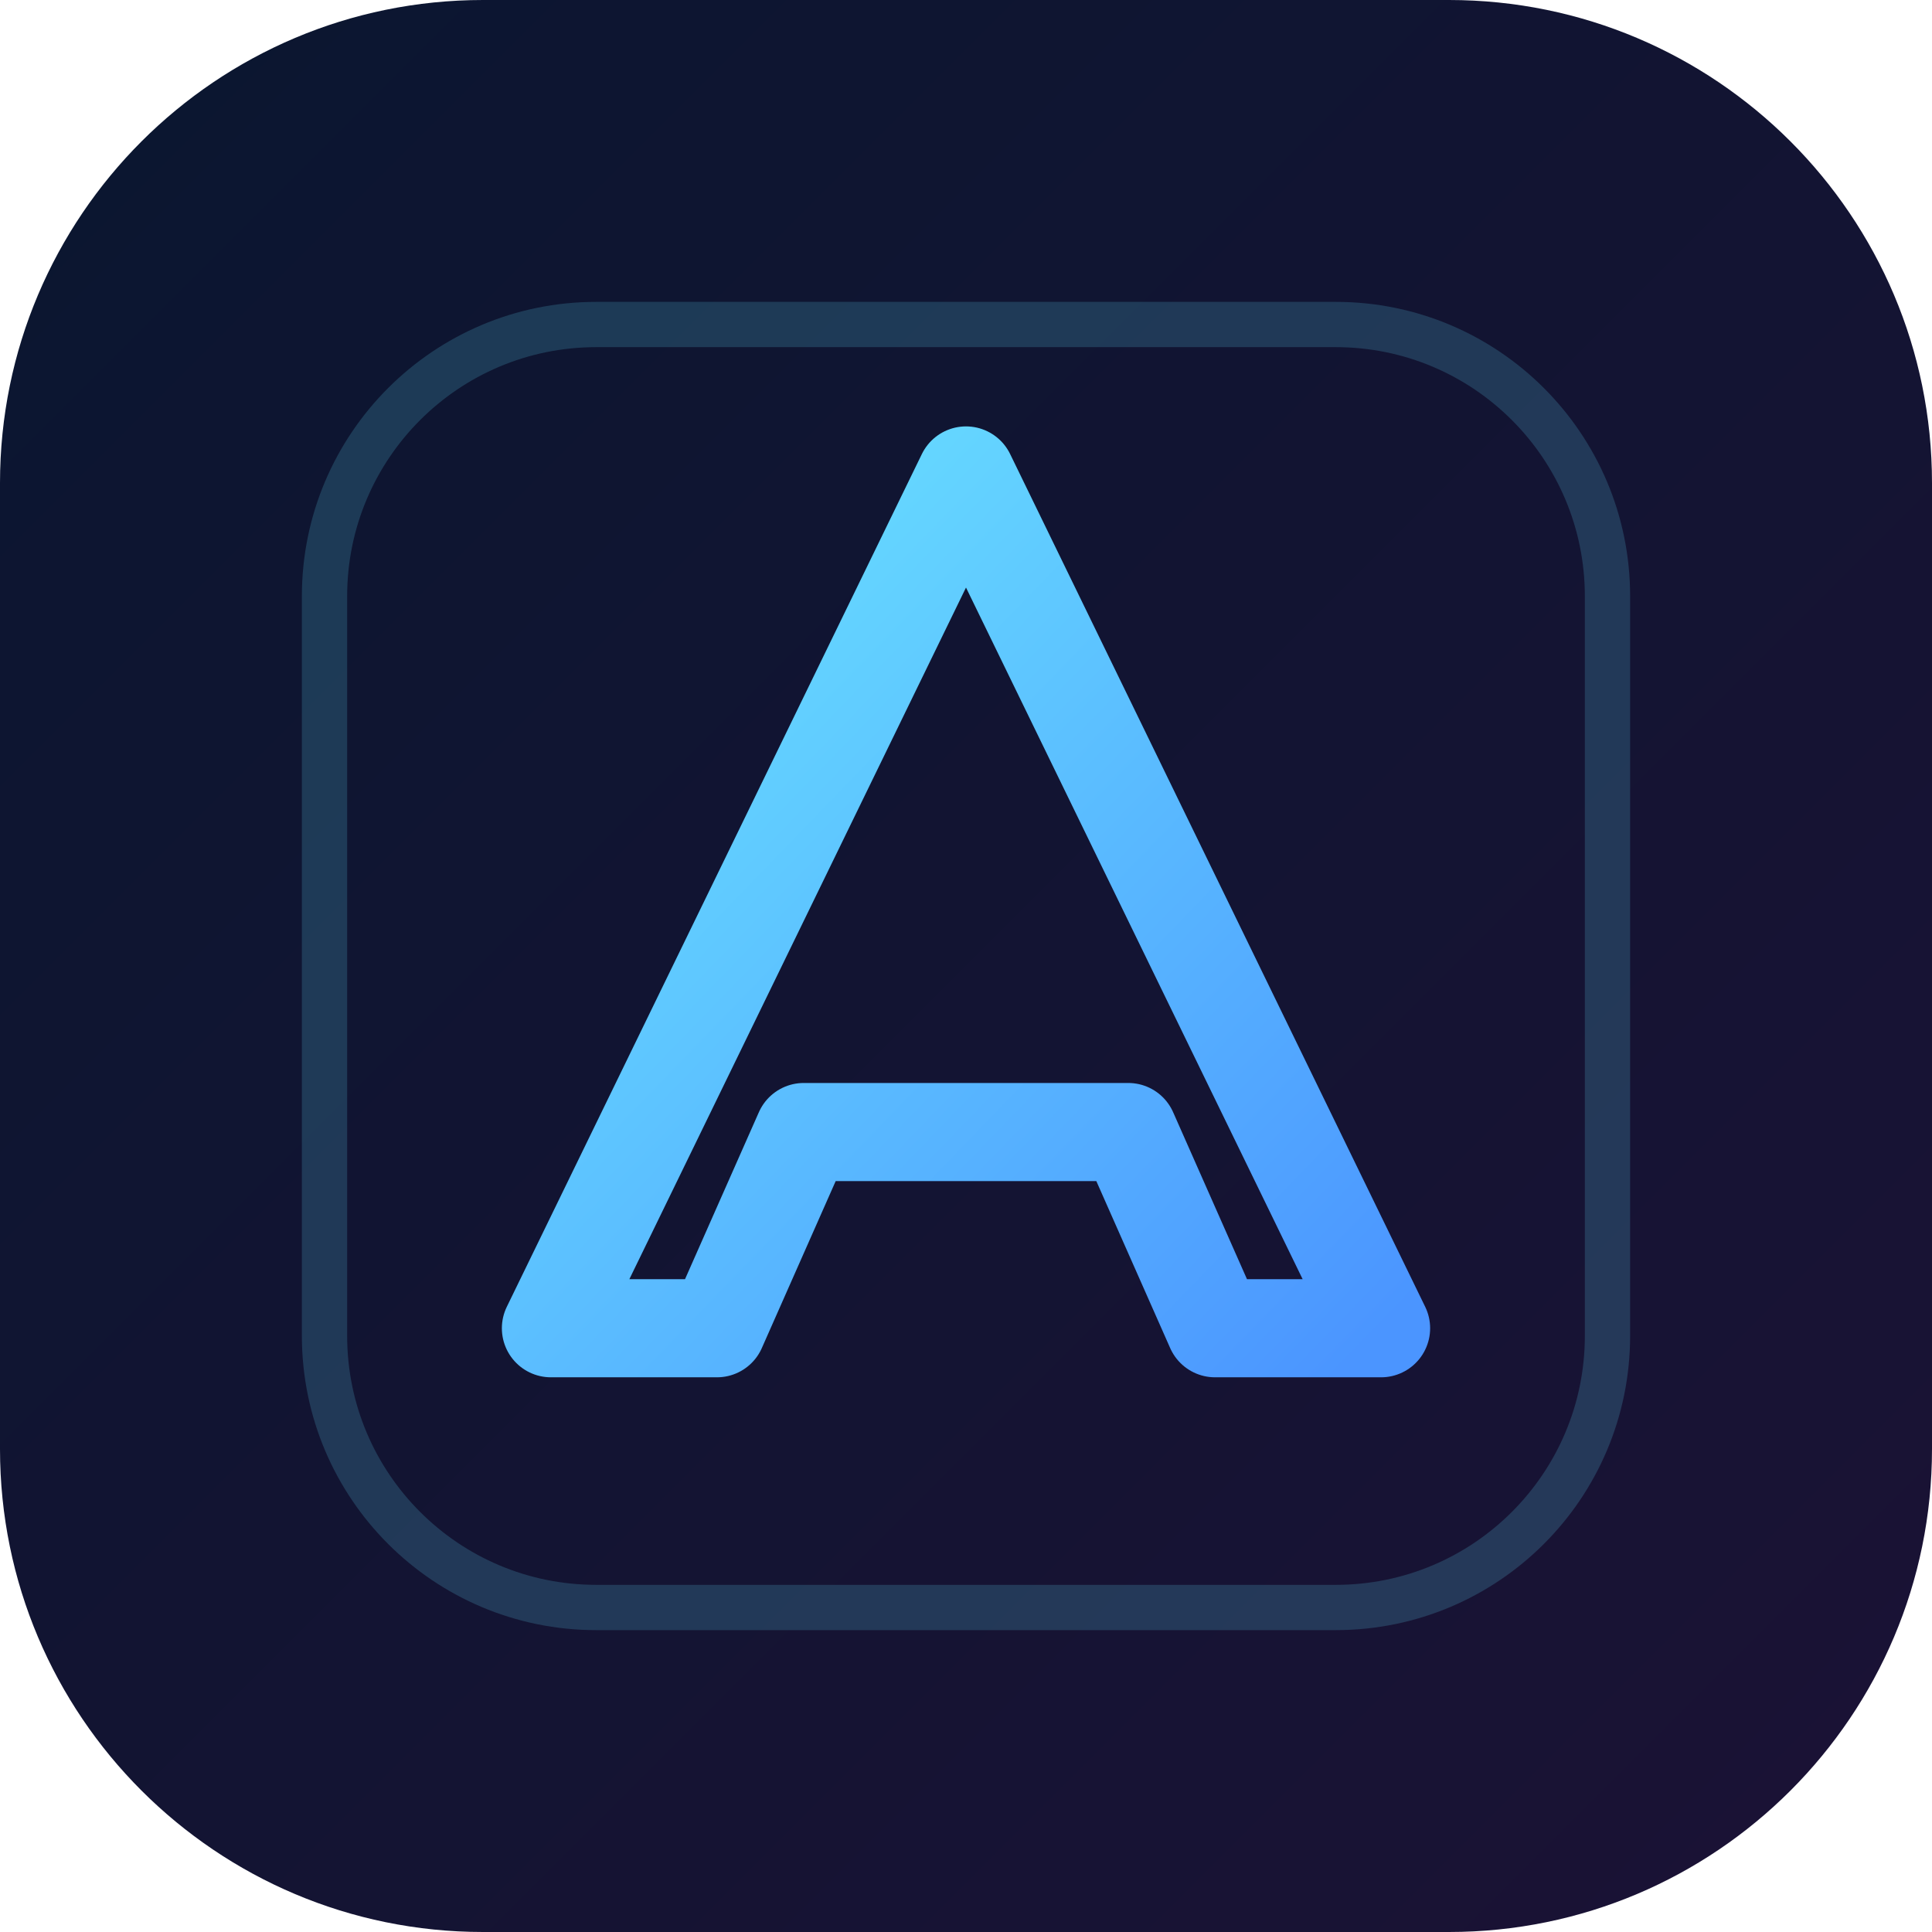
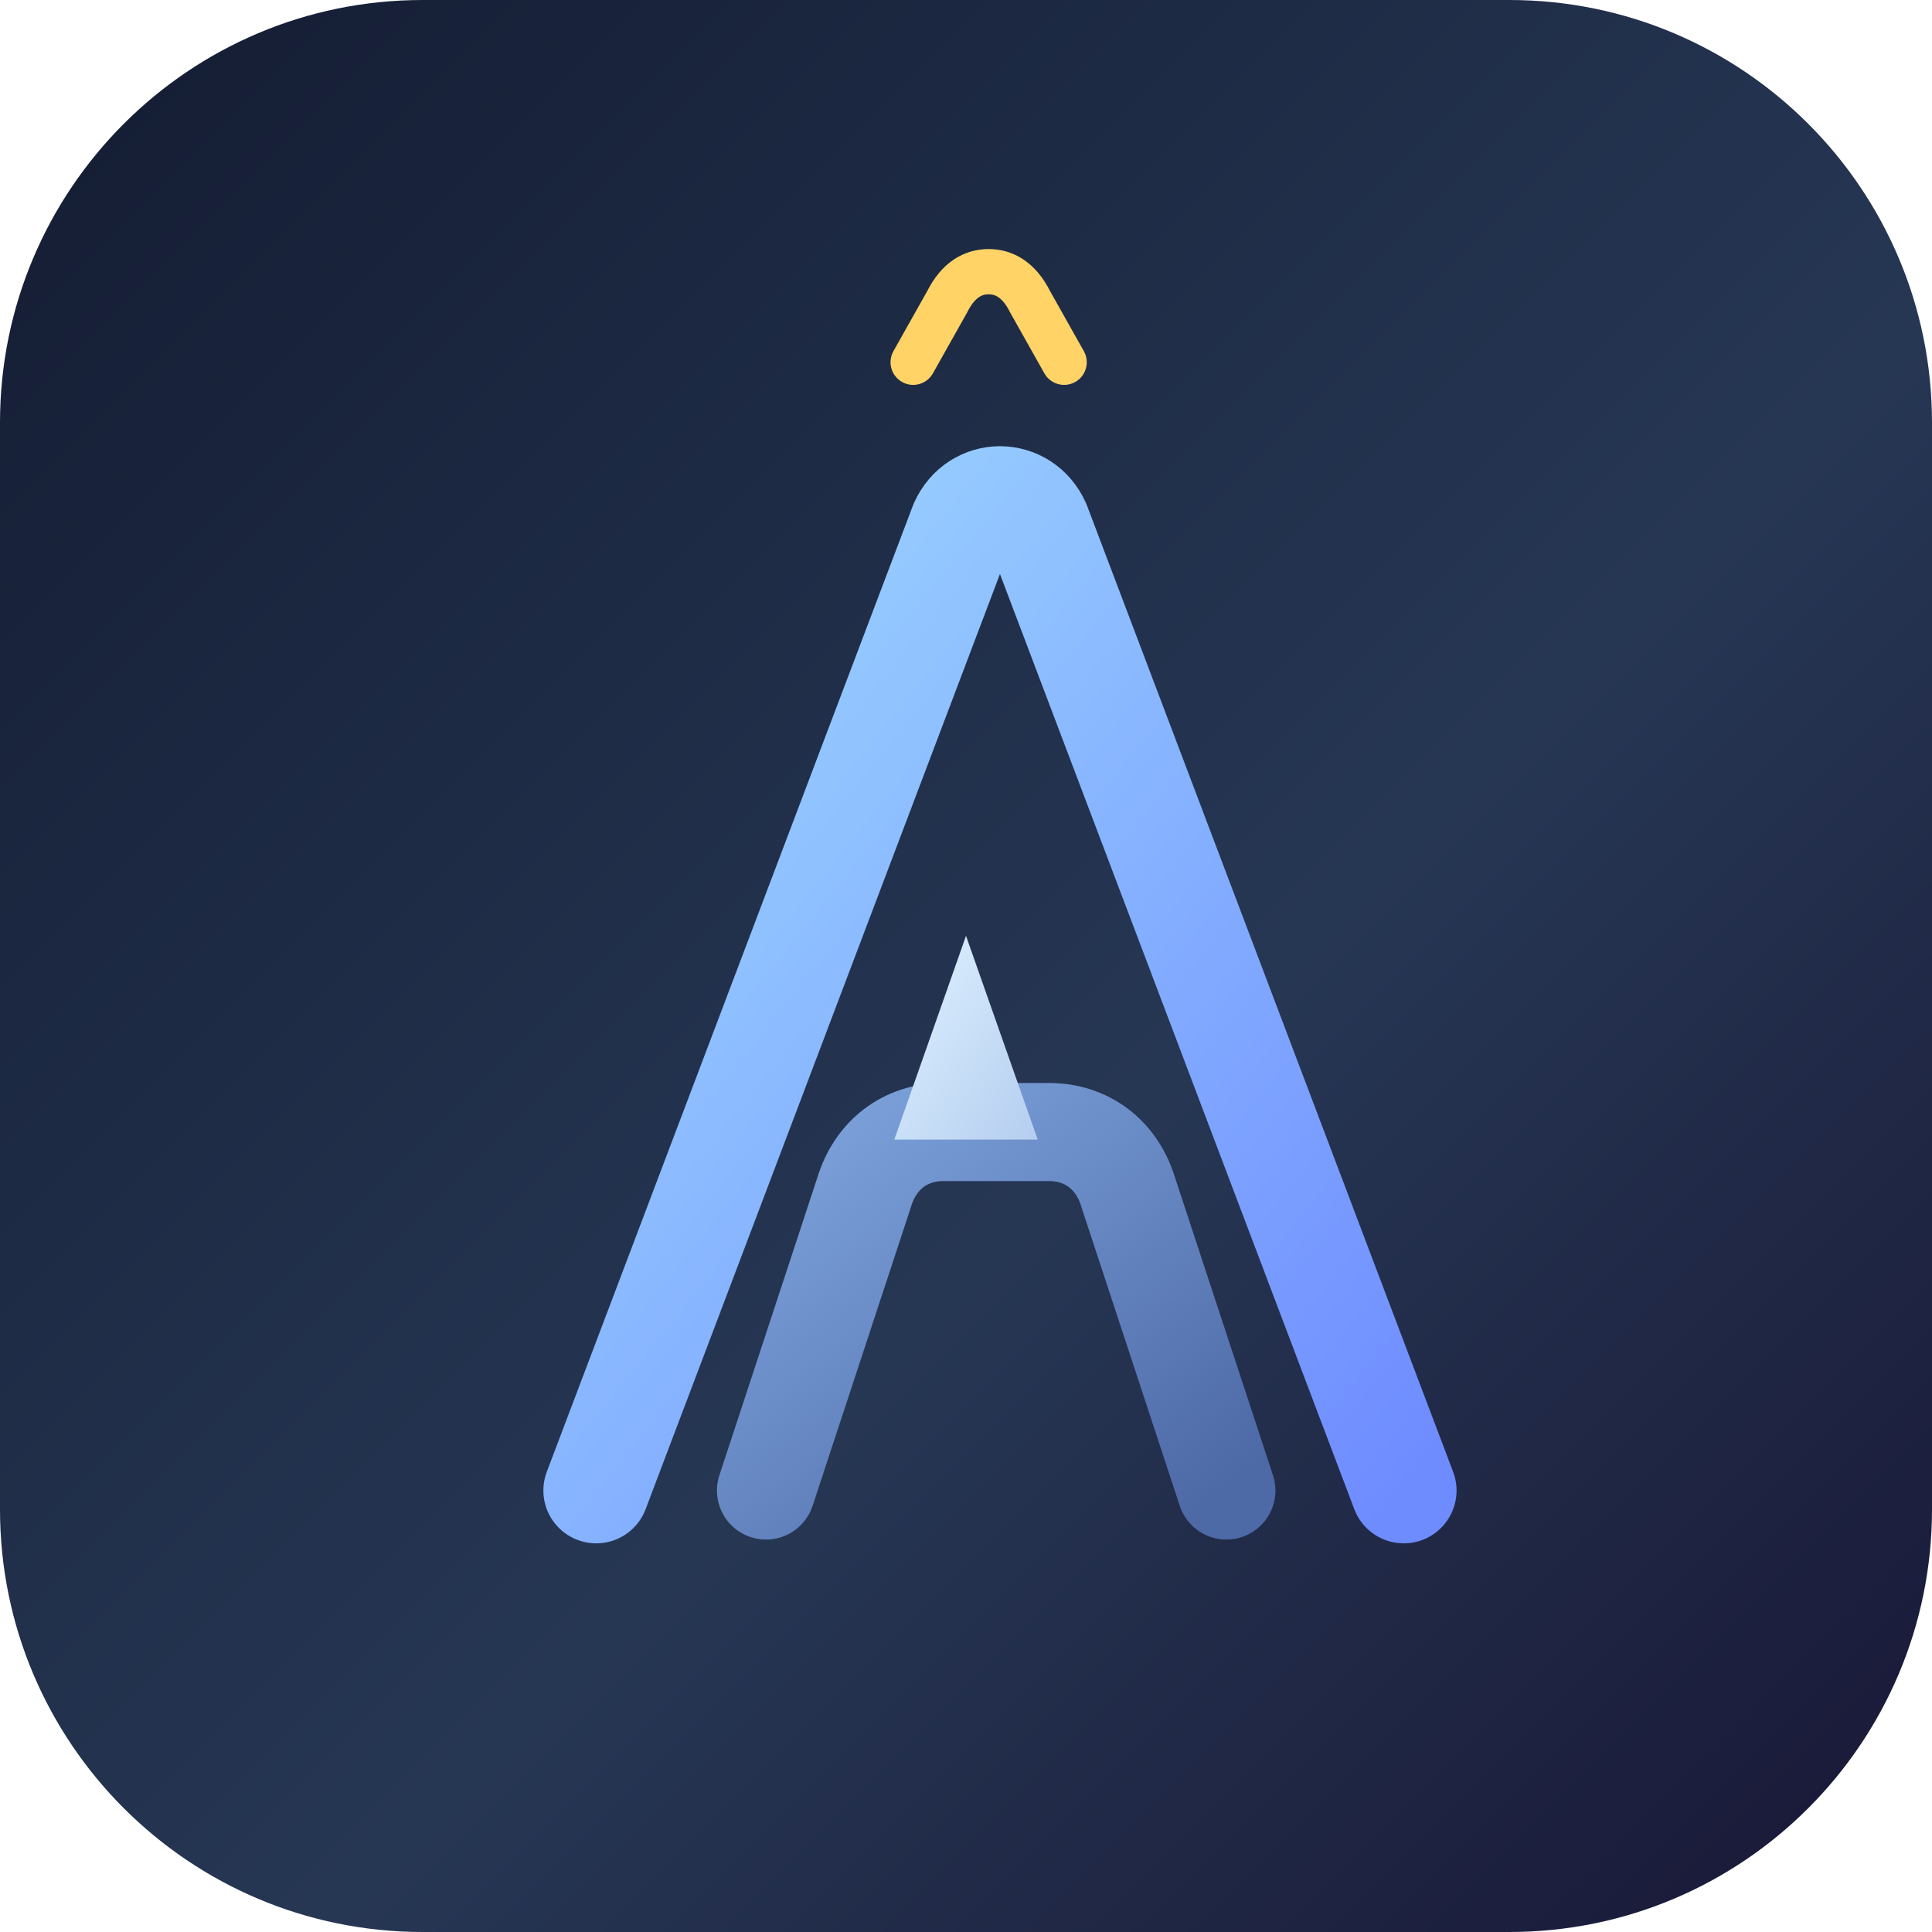
<svg xmlns="http://www.w3.org/2000/svg" viewBox="0 0 512 512">
  <defs>
    <linearGradient id="bg" x1="0" y1="0" x2="1" y2="1">
-       <stop offset="0%" stop-color="#0a1630" />
-       <stop offset="100%" stop-color="#1b1235" />
+       <stop offset="0%" stop-color="#131b31" />
+       <stop offset="58%" stop-color="#263754" />
+       <stop offset="100%" stop-color="#181635" />
    </linearGradient>
-     <linearGradient id="bar" x1="0" y1="0" x2="1" y2="1">
-       <stop offset="0%" stop-color="#6be7ff" />
-       <stop offset="100%" stop-color="#4b95ff" />
+     <linearGradient id="outerA" x1="0" y1="0" x2="1" y2="1">
+       <stop offset="0%" stop-color="#9ed9ff" />
+       <stop offset="100%" stop-color="#6f8cff" />
    </linearGradient>
-     <linearGradient id="gold" x1="0" y1="0" x2="1" y2="1">
-       <stop offset="0%" stop-color="#ffe08a" />
-       <stop offset="100%" stop-color="#ffbe4f" />
+     <linearGradient id="innerA" x1="0" y1="0" x2="1" y2="1">
+       <stop offset="0%" stop-color="#7da3dc" />
+       <stop offset="100%" stop-color="#4d69a6" />
+     </linearGradient>
+     <linearGradient id="triangle" x1="0" y1="0" x2="1" y2="1">
+       <stop offset="0%" stop-color="#dff2ff" />
+       <stop offset="100%" stop-color="#b5cef0" />
    </linearGradient>
  </defs>
-   <rect width="512" height="512" rx="128" fill="url(#bg)" />
-   <rect x="86" y="86" width="340" height="340" rx="72" fill="none" stroke="rgba(101,228,255,0.18)" stroke-width="12" />
-   <path d="M146 352L256 126L366 352H322L299 300H213L190 352Z" fill="none" stroke="url(#bar)" stroke-width="26" stroke-linejoin="round" />
-   <path d="M220 260H292" stroke="url(#gold)" stroke-width="24" stroke-linecap="round" />
+   <rect width="512" height="512" rx="112" fill="url(#bg)" />
+   <path d="M158 395L255 139C259 130 271 130 275 139L372 395" fill="none" stroke="url(#outerA)" stroke-width="28" stroke-linecap="round" stroke-linejoin="round" />
+   <path d="M203 395L229 316C232 306 240 300 250 300H278C288 300 296 306 299 316L325 395" fill="none" stroke="url(#innerA)" stroke-width="26" stroke-linecap="round" stroke-linejoin="round" />
+   <path d="M256 248L275 302H237Z" fill="url(#triangle)" />
+   <path d="M242 96L251 80C254 74 258 72 262 72C266 72 270 74 273 80L282 96" fill="none" stroke="#ffd366" stroke-width="12" stroke-linecap="round" stroke-linejoin="round" />
</svg>
